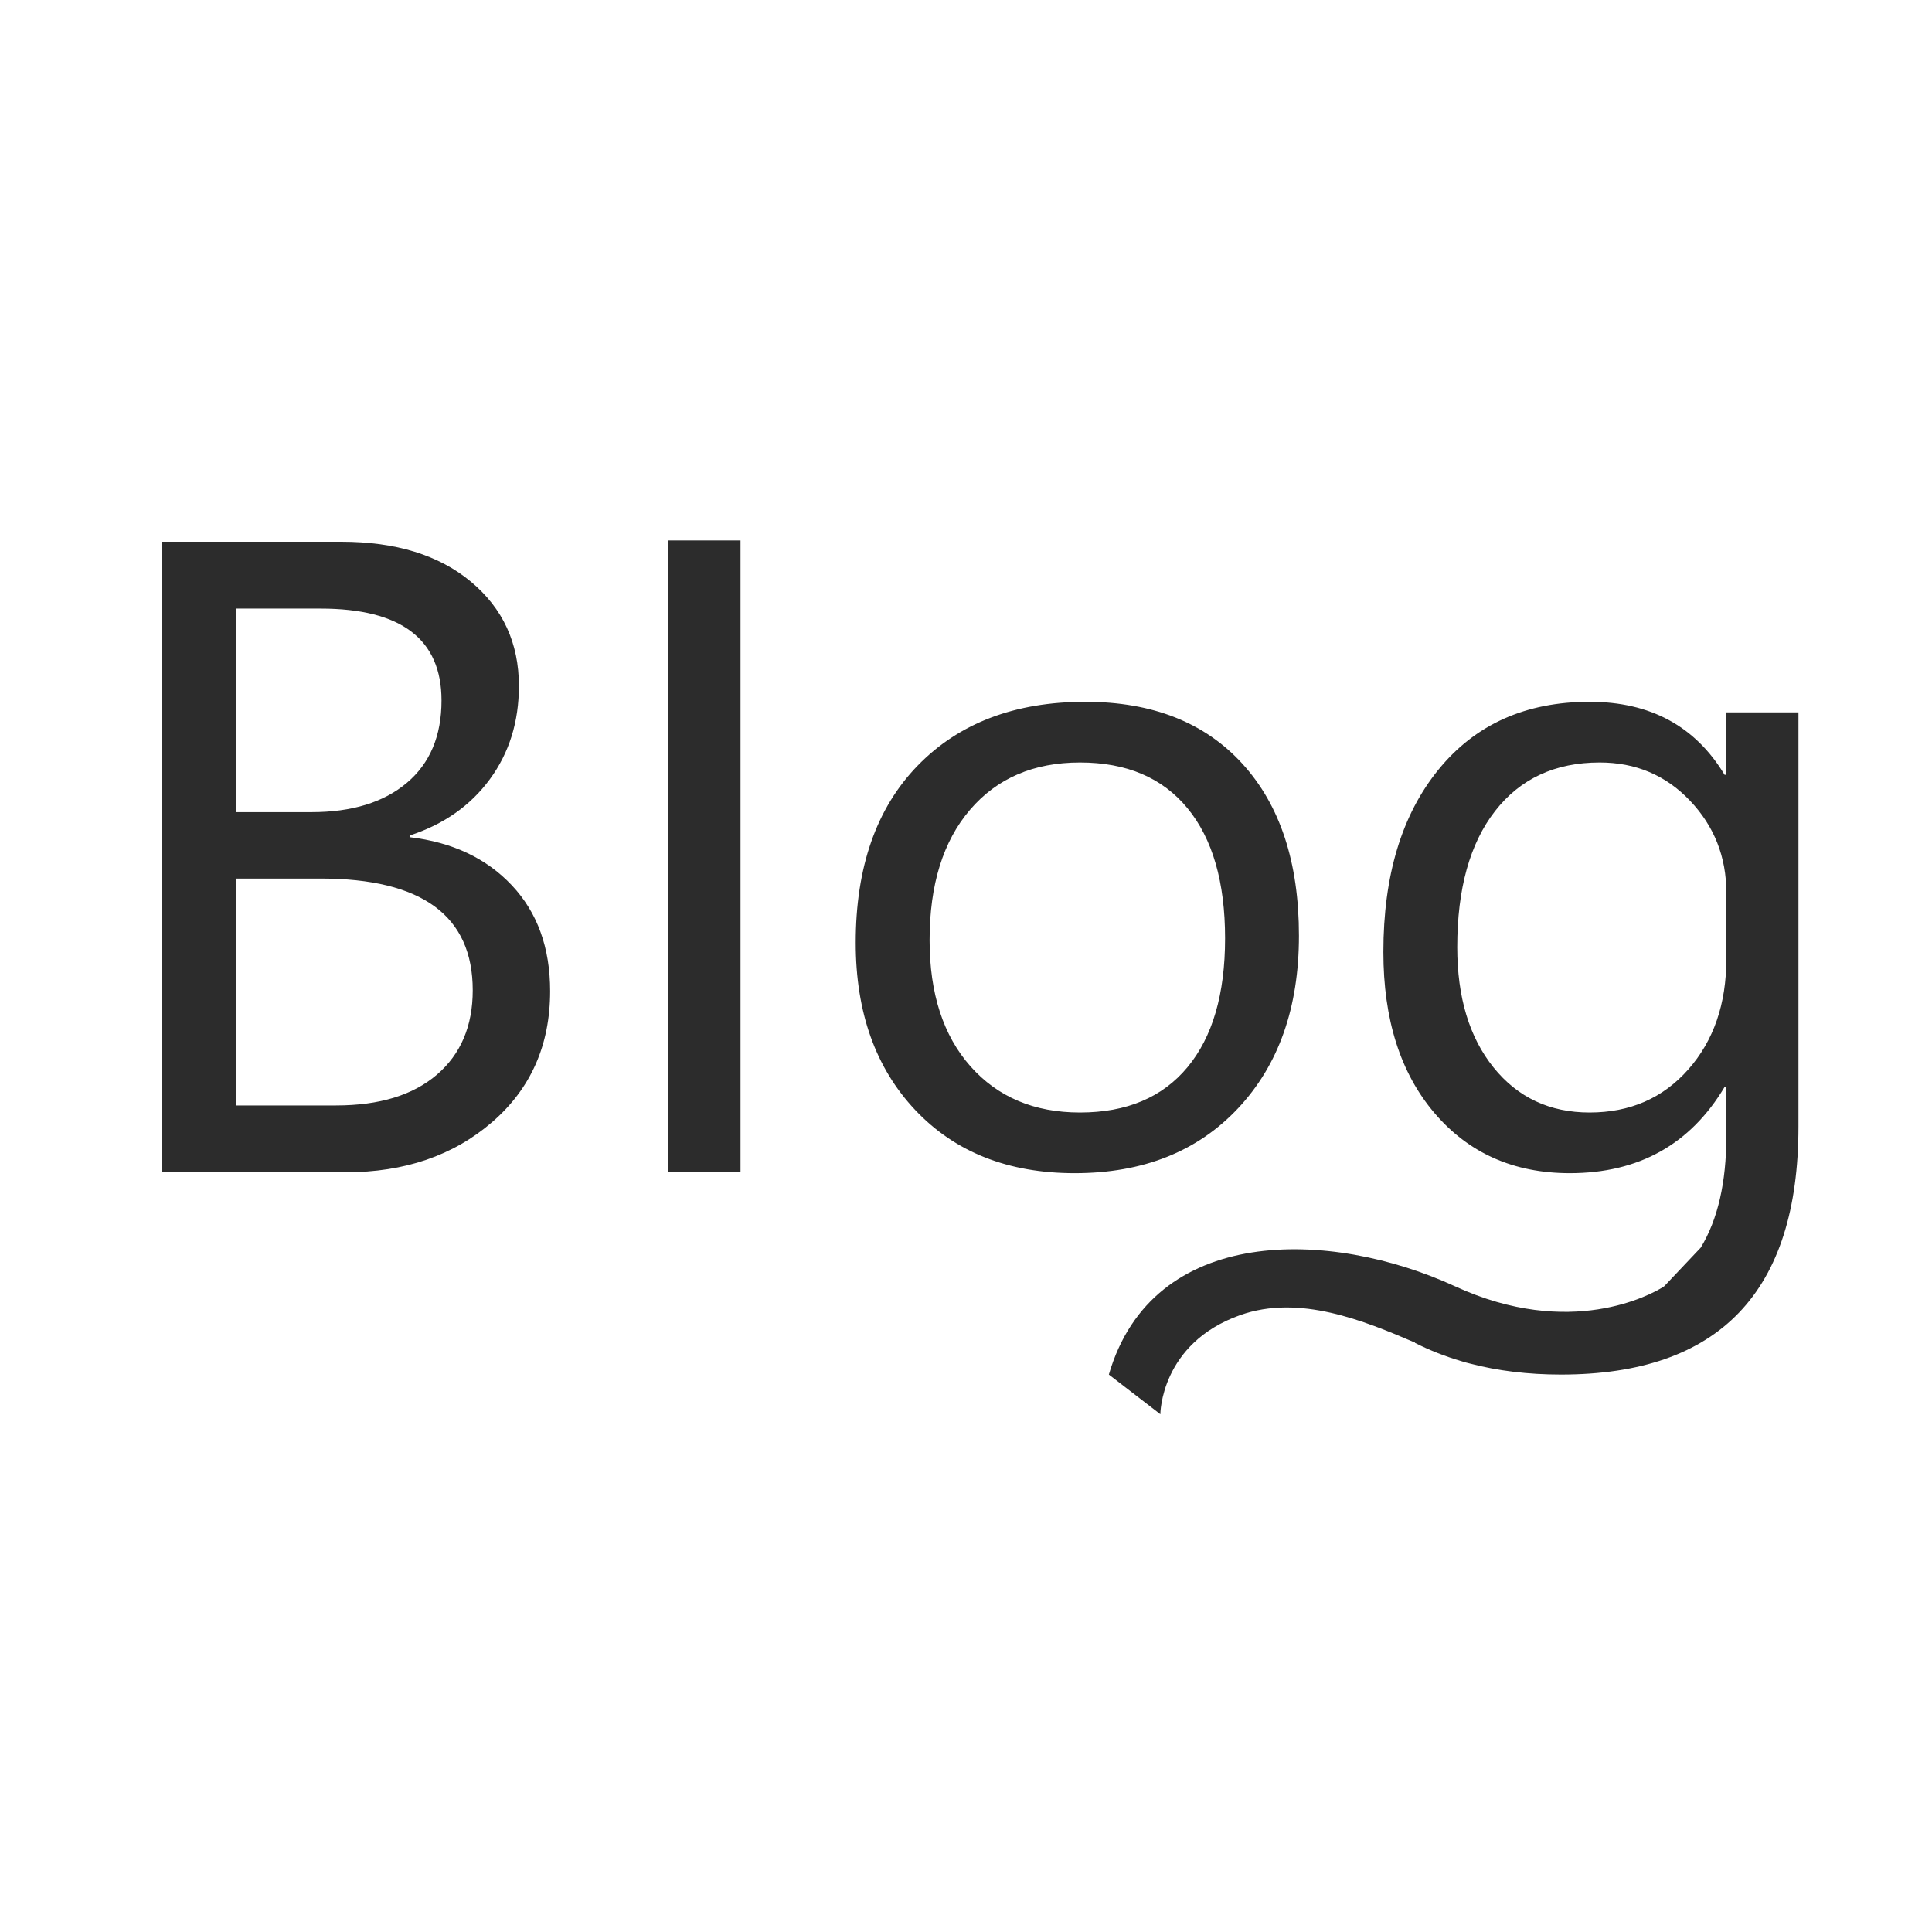
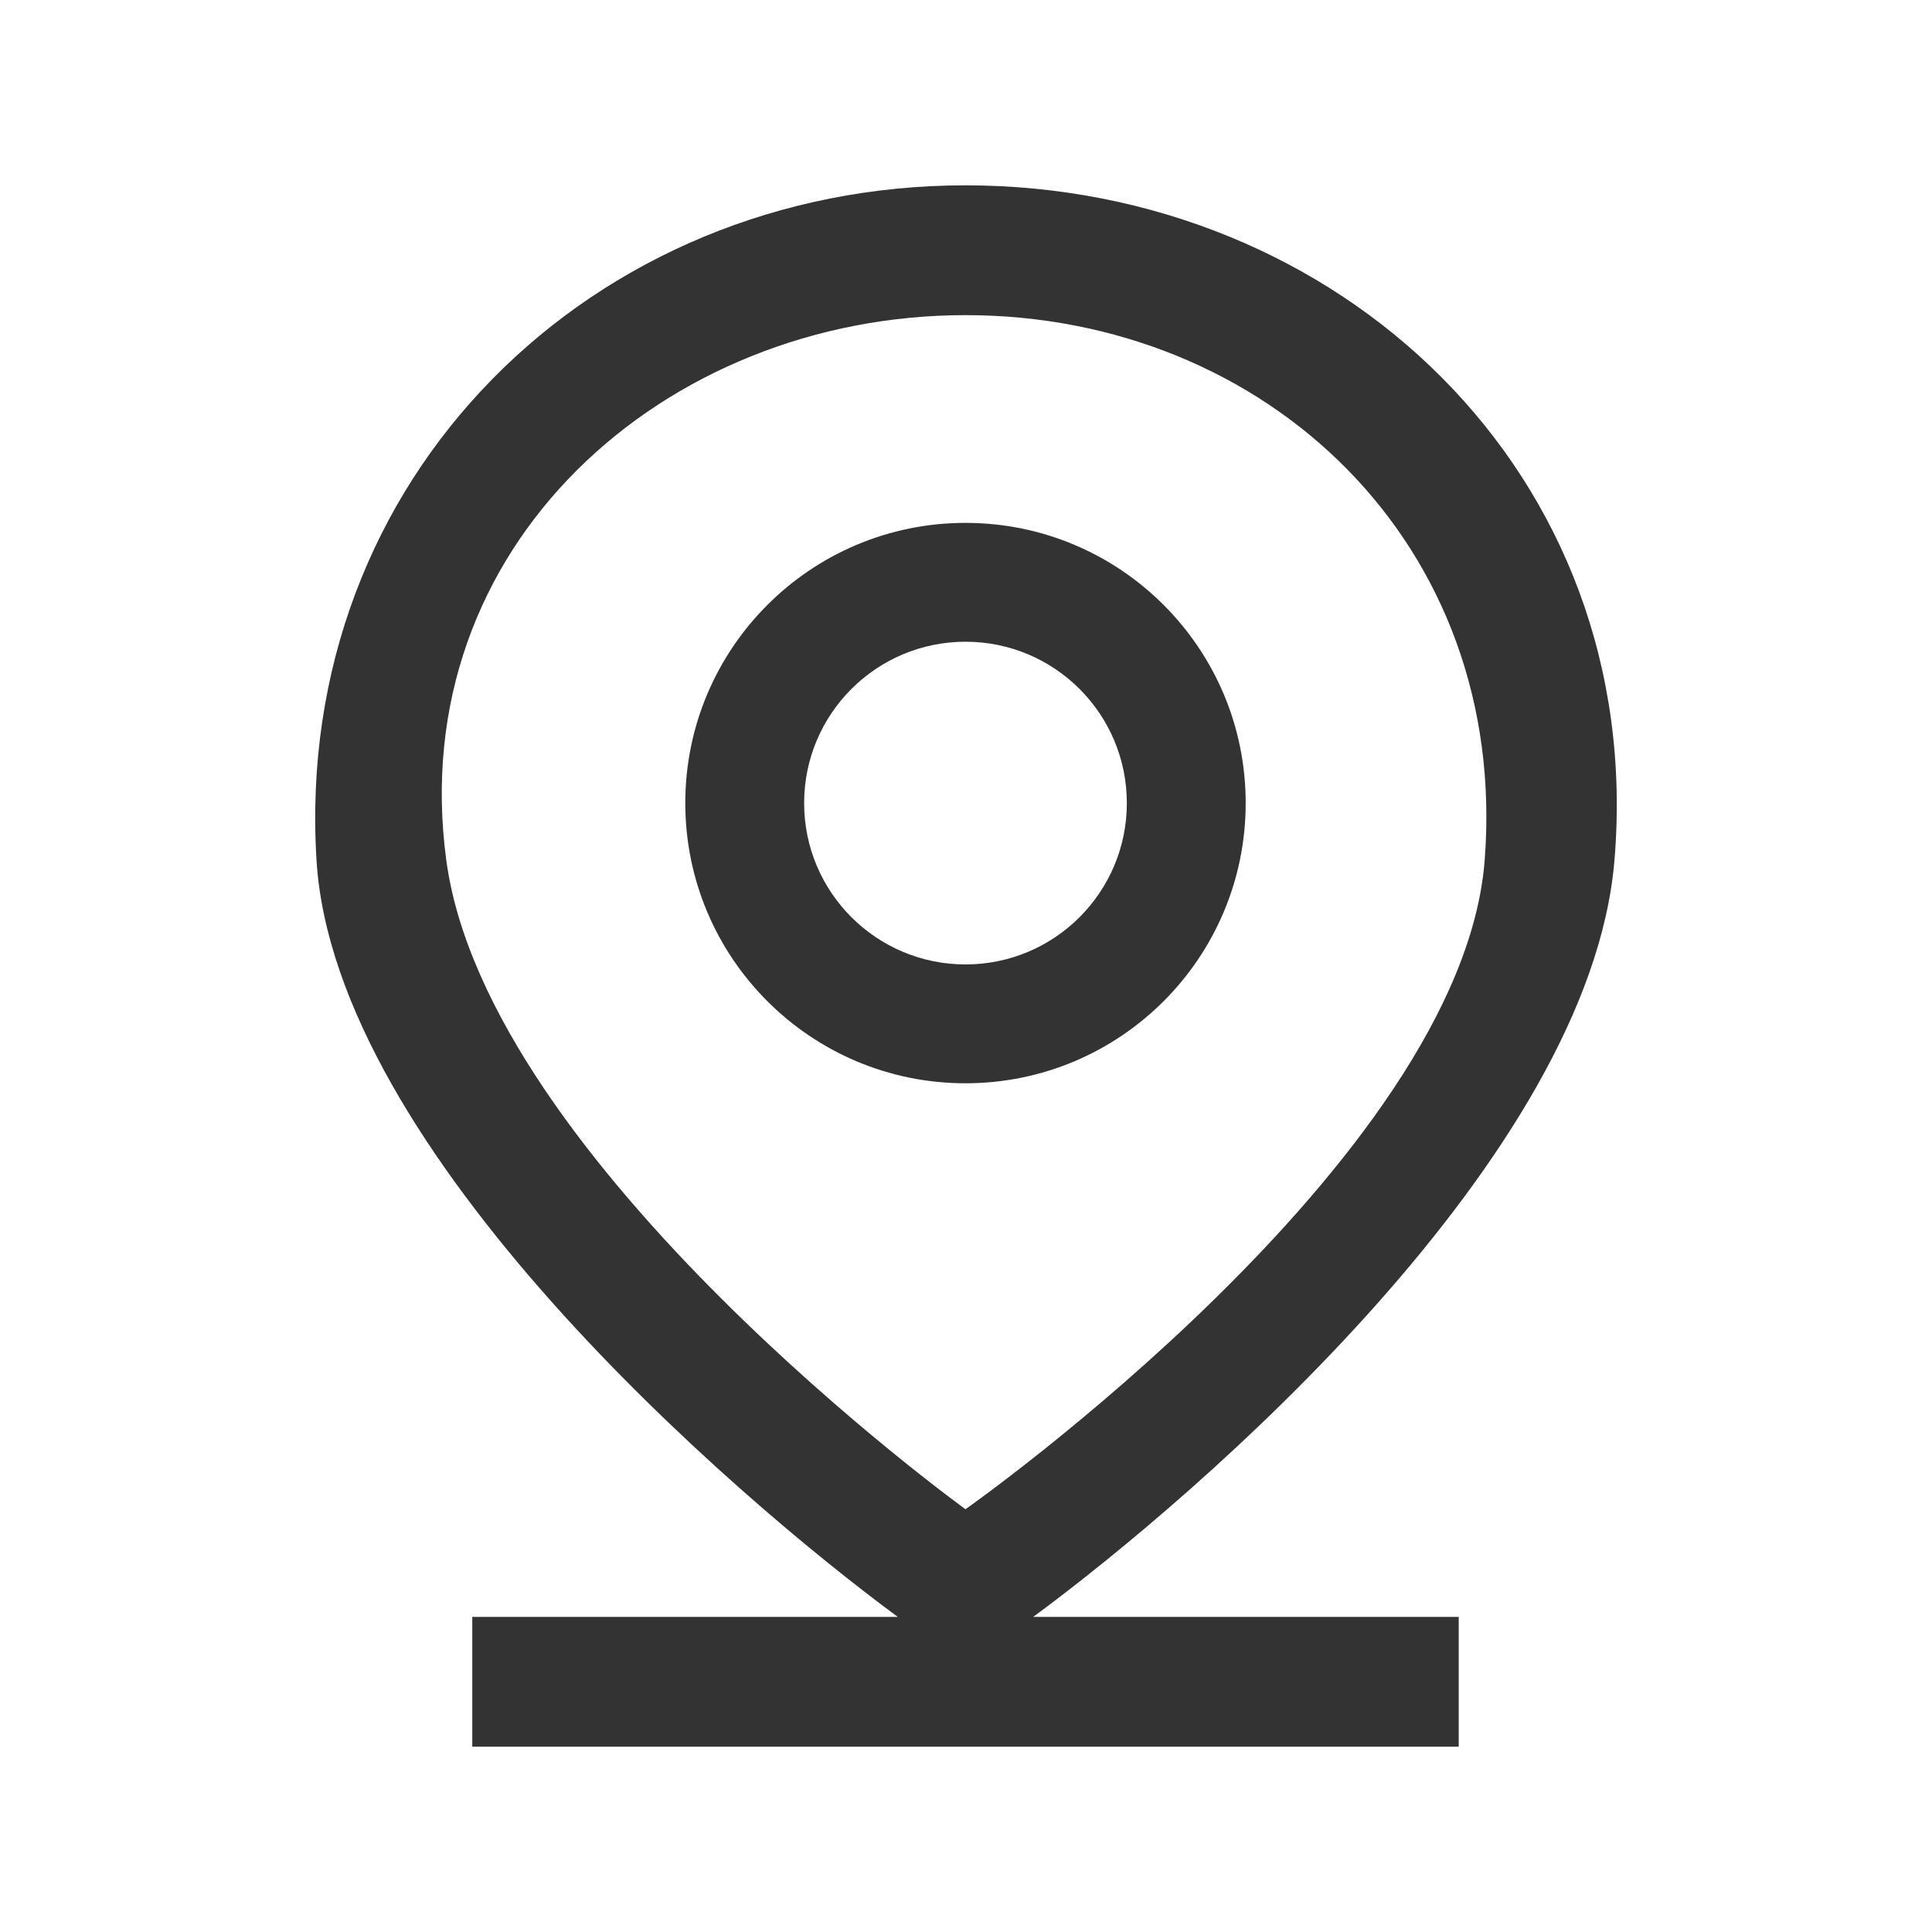
- <svg xmlns="http://www.w3.org/2000/svg" t="1739094670043" class="icon" viewBox="0 0 1024 1024" version="1.1" p-id="3127" width="200" height="200">
-   <path d="M260.813 594.762c20.509-17.712 30.764-40.862 30.764-69.451 0-22.993-6.759-41.677-20.276-56.05-13.517-14.369-31.542-22.875-54.068-25.519l0-0.932c18.021-5.903 32.161-15.848 42.416-29.83 10.255-13.983 15.382-30.451 15.382-49.408 0-22.683-8.47-41.094-25.404-55.234-16.937-14.136-39.853-21.208-68.751-21.208L85.788 287.129l0 334.201 97.417 0C214.434 621.33 240.304 612.474 260.813 594.762zM124.941 322.553l44.98 0c42.725 0 64.09 16.238 64.09 48.708 0 18.801-6.14 33.367-18.411 43.698-12.276 10.334-29.131 15.499-50.573 15.499l-40.086 0L124.941 322.553zM124.941 465.649l44.98 0c53.755 0 80.637 19.733 80.637 59.196 0 18.957-6.332 33.873-18.995 44.747-12.664 10.877-30.494 16.314-53.486 16.314l-53.136 0L124.941 465.649zM354.268 286.439l38.22 0 0 334.891-38.22 0 0-334.891ZM656.189 587.431c21.518-22.916 32.278-53.405 32.278-91.474 0-38.84-9.984-69.217-29.947-91.124-19.967-21.907-47.74-32.86-83.318-32.86-37.288 0-66.886 11.267-88.793 33.793-21.907 22.53-32.86 53.835-32.86 93.921 0 36.823 10.524 66.385 31.578 88.678 21.051 22.297 49.212 33.444 84.483 33.444C605.81 621.807 634.669 610.35 656.189 587.431zM492.702 498.288c0-29.365 7.144-52.397 21.44-69.101 14.294-16.7 33.713-25.054 58.264-25.054 24.705 0 43.698 8.08 56.983 24.238 13.284 16.161 19.927 39.153 19.927 68.984 0 29.521-6.642 52.284-19.927 68.285-13.284 16.005-32.278 24.005-56.983 24.005-24.238 0-43.581-8.158-58.031-24.471C499.927 548.862 492.702 526.567 492.702 498.288zM953.218 597.103 953.218 377.565l-38.222 0 0 33.094-0.931 0c-15.539-25.789-39.386-38.687-71.549-38.687-33.873 0-60.558 11.966-80.053 35.89-19.501 23.928-29.249 56.166-29.249 96.718 0 35.738 9.05 64.206 27.151 85.415 18.098 21.208 41.985 31.812 71.664 31.812 36.51 0 63.856-15.225 82.035-45.679l0.931 0 0 26.102c0 24.481-4.532 44.14-13.554 59.026l-19.323 20.442c-0.276 0.187-0.546 0.38-0.826 0.563-6.045 3.734-48.824 27.7-110.059-0.474-66.173-30.446-160.317-32.94-183.513 46.76l27.289 21.031c0 0 0-37.521 42.296-52.529 31.419-11.149 65.623 2.943 92.686 14.558l0 0.161c7.768 3.94 16.009 7.169 24.702 9.721 0.143 0.046 0.289 0.094 0.431 0.139 1.216 0.382 2.526 0.737 3.909 1.066 14.816 3.892 30.921 5.854 48.332 5.854C911.269 728.546 953.218 684.732 953.218 597.103zM894.838 566.806c-13.44 15.229-30.879 22.839-52.321 22.839-21.131 0-38.104-7.96-50.923-23.889-12.817-15.925-19.227-37.172-19.227-63.741 0-30.916 6.678-54.961 20.042-72.13 13.361-17.166 31.848-25.753 55.467-25.753 19.111 0 35.075 6.758 47.893 20.276 12.818 13.517 19.227 29.755 19.227 48.708l0 35.191C914.997 532.08 908.276 551.581 894.838 566.806z" fill="#2c2c2c" p-id="3128" />
+ <svg xmlns="http://www.w3.org/2000/svg" t="1740485227130" class="icon" viewBox="0 0 1024 1024" version="1.1" p-id="1535" width="200" height="200">
+   <path d="M855.7 455.96C872.8 250.74 709.3 98.23 511.73 98.23c-197.57 0-356.53 154.61-343.97 357.73 9.54 154.23 220.03 336.1 308.07 401.02H250.32v68.79h522.83v-68.79H547.63c88.04-64.92 294.95-243.56 308.07-401.02zM511.73 799.93s-253.5-183.27-275.18-343.97c-22.45-166.38 115.6-288.93 275.18-288.93s288.13 121.54 275.18 288.93C774.6 615.04 511.73 799.93 511.73 799.93z" fill="#333333" p-id="1536" />
+   <path d="M511.73 277.14c-82.02 0-148.51 66.49-148.51 148.51s66.49 148.51 148.51 148.51 148.51-66.49 148.51-148.51c0.01-82.02-66.48-148.51-148.51-148.51z m0 234.03c-47.23 0-85.52-38.29-85.52-85.52s38.29-85.52 85.52-85.52 85.52 38.29 85.52 85.52-38.28 85.52-85.52 85.52z" fill="#333333" p-id="1537" />
</svg>
